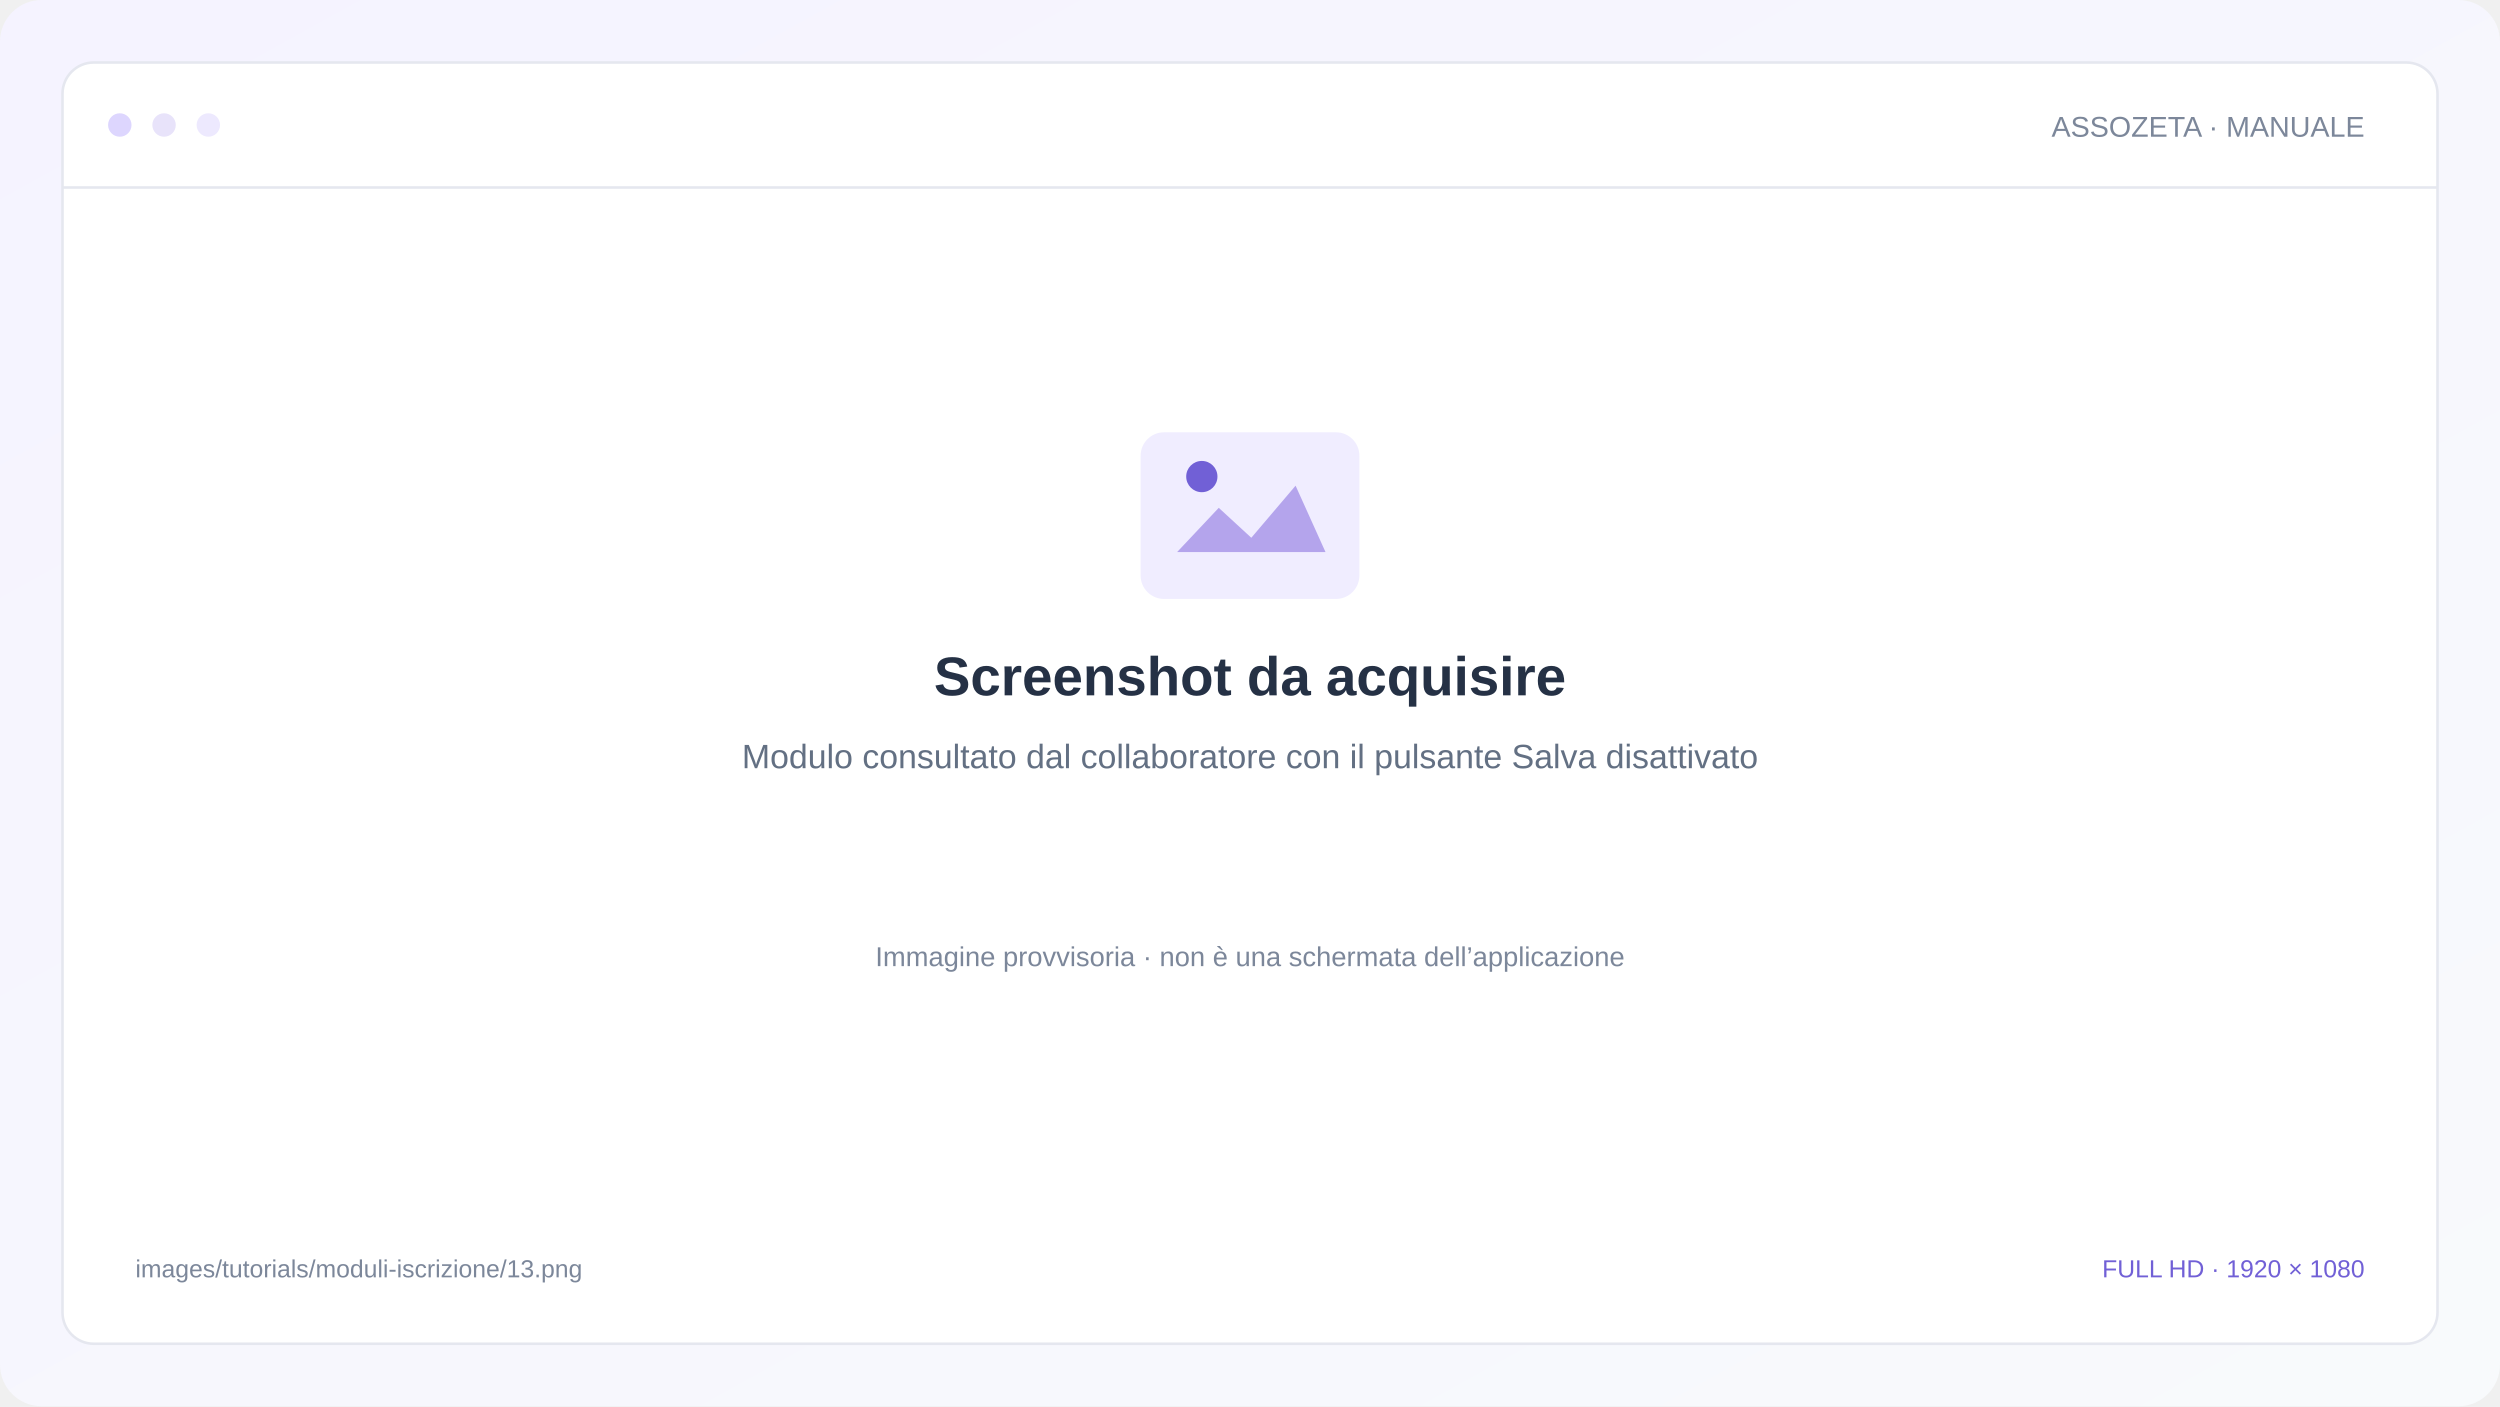
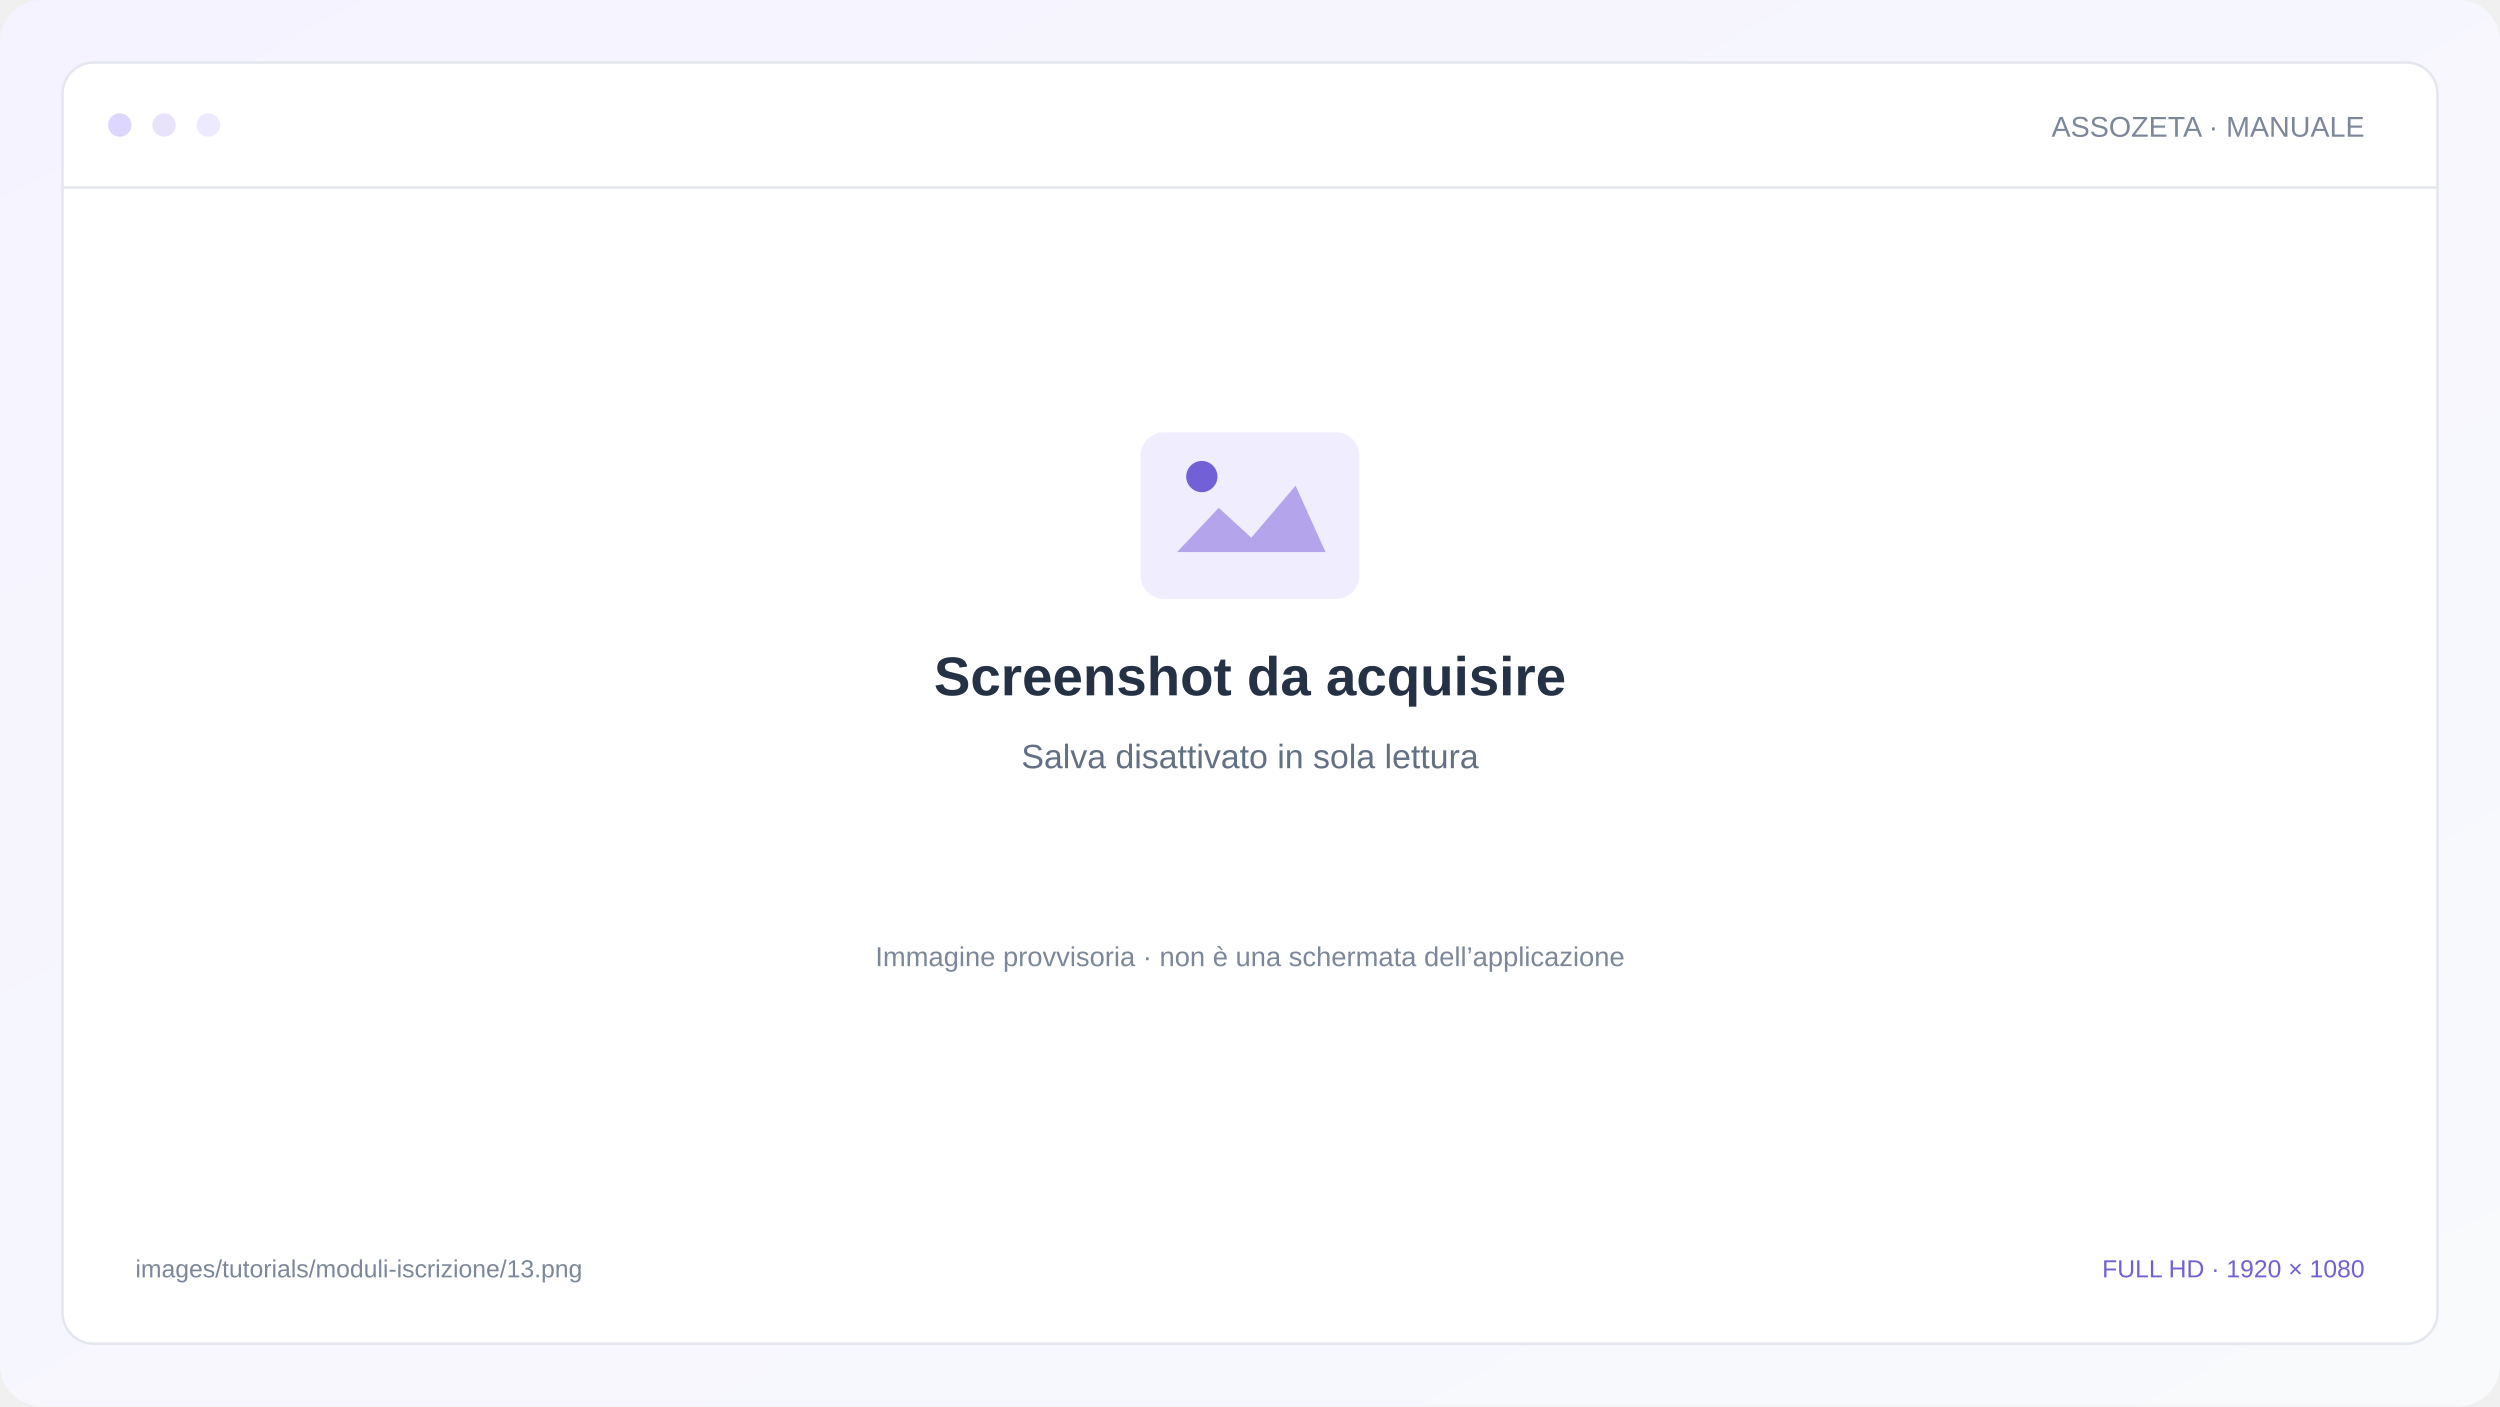
<svg xmlns="http://www.w3.org/2000/svg" width="1920" height="1080" viewBox="0 0 1920 1080" data-assozeta-manuale-placeholder="true" role="img" aria-labelledby="title description">
  <defs>
    <linearGradient id="surface" x2="1" y2="1">
      <stop stop-color="#f5f3ff" />
      <stop offset="1" stop-color="#f8fafc" />
    </linearGradient>
  </defs>
  <rect width="1920" height="1080" rx="32" fill="url(#surface)" />
  <rect x="48" y="48" width="1824" height="984" rx="24" fill="#fff" stroke="#e5e7ef" stroke-width="2" />
  <path d="M48 144H1872" stroke="#e5e7ef" stroke-width="2" />
  <circle cx="92" cy="96" r="9" fill="#ddd6fe" />
  <circle cx="126" cy="96" r="9" fill="#e8e3fa" />
  <circle cx="160" cy="96" r="9" fill="#ede9fe" />
  <text x="1816" y="105" text-anchor="end" font-family="Arial, sans-serif" font-size="22" fill="#7c879a">ASSOZETA · MANUALE</text>
  <rect x="876" y="332" width="168" height="128" rx="18" fill="#f0edff" />
  <path d="M904 424l32-34 25 23 34-40 23 51H904z" fill="#b4a4ec" />
  <circle cx="923" cy="366" r="12" fill="#7160d6" />
  <text x="960" y="534" text-anchor="middle" font-family="Arial, sans-serif" font-size="42" font-weight="700" fill="#253145">Screenshot da acquisire</text>
  <text x="960" y="590" text-anchor="middle" font-family="Arial, sans-serif" font-size="26" fill="#637083">
-     <tspan x="960" dy="0">Modulo consultato dal collaboratore con il pulsante Salva disattivato</tspan>
+     <tspan x="960" dy="0">Salva disattivato in sola lettura</tspan>
  </text>
  <text x="960" y="742" text-anchor="middle" font-family="Arial, sans-serif" font-size="21" fill="#7c879a">Immagine provvisoria · non è una schermata dell’applicazione</text>
  <text x="104" y="981" font-family="Arial, sans-serif" font-size="19" fill="#7c879a">images/tutorials/moduli-iscrizione/13.png</text>
  <text x="1816" y="981" text-anchor="end" font-family="Arial, sans-serif" font-size="19" fill="#7160d6">FULL HD · 1920 × 1080</text>
</svg>
